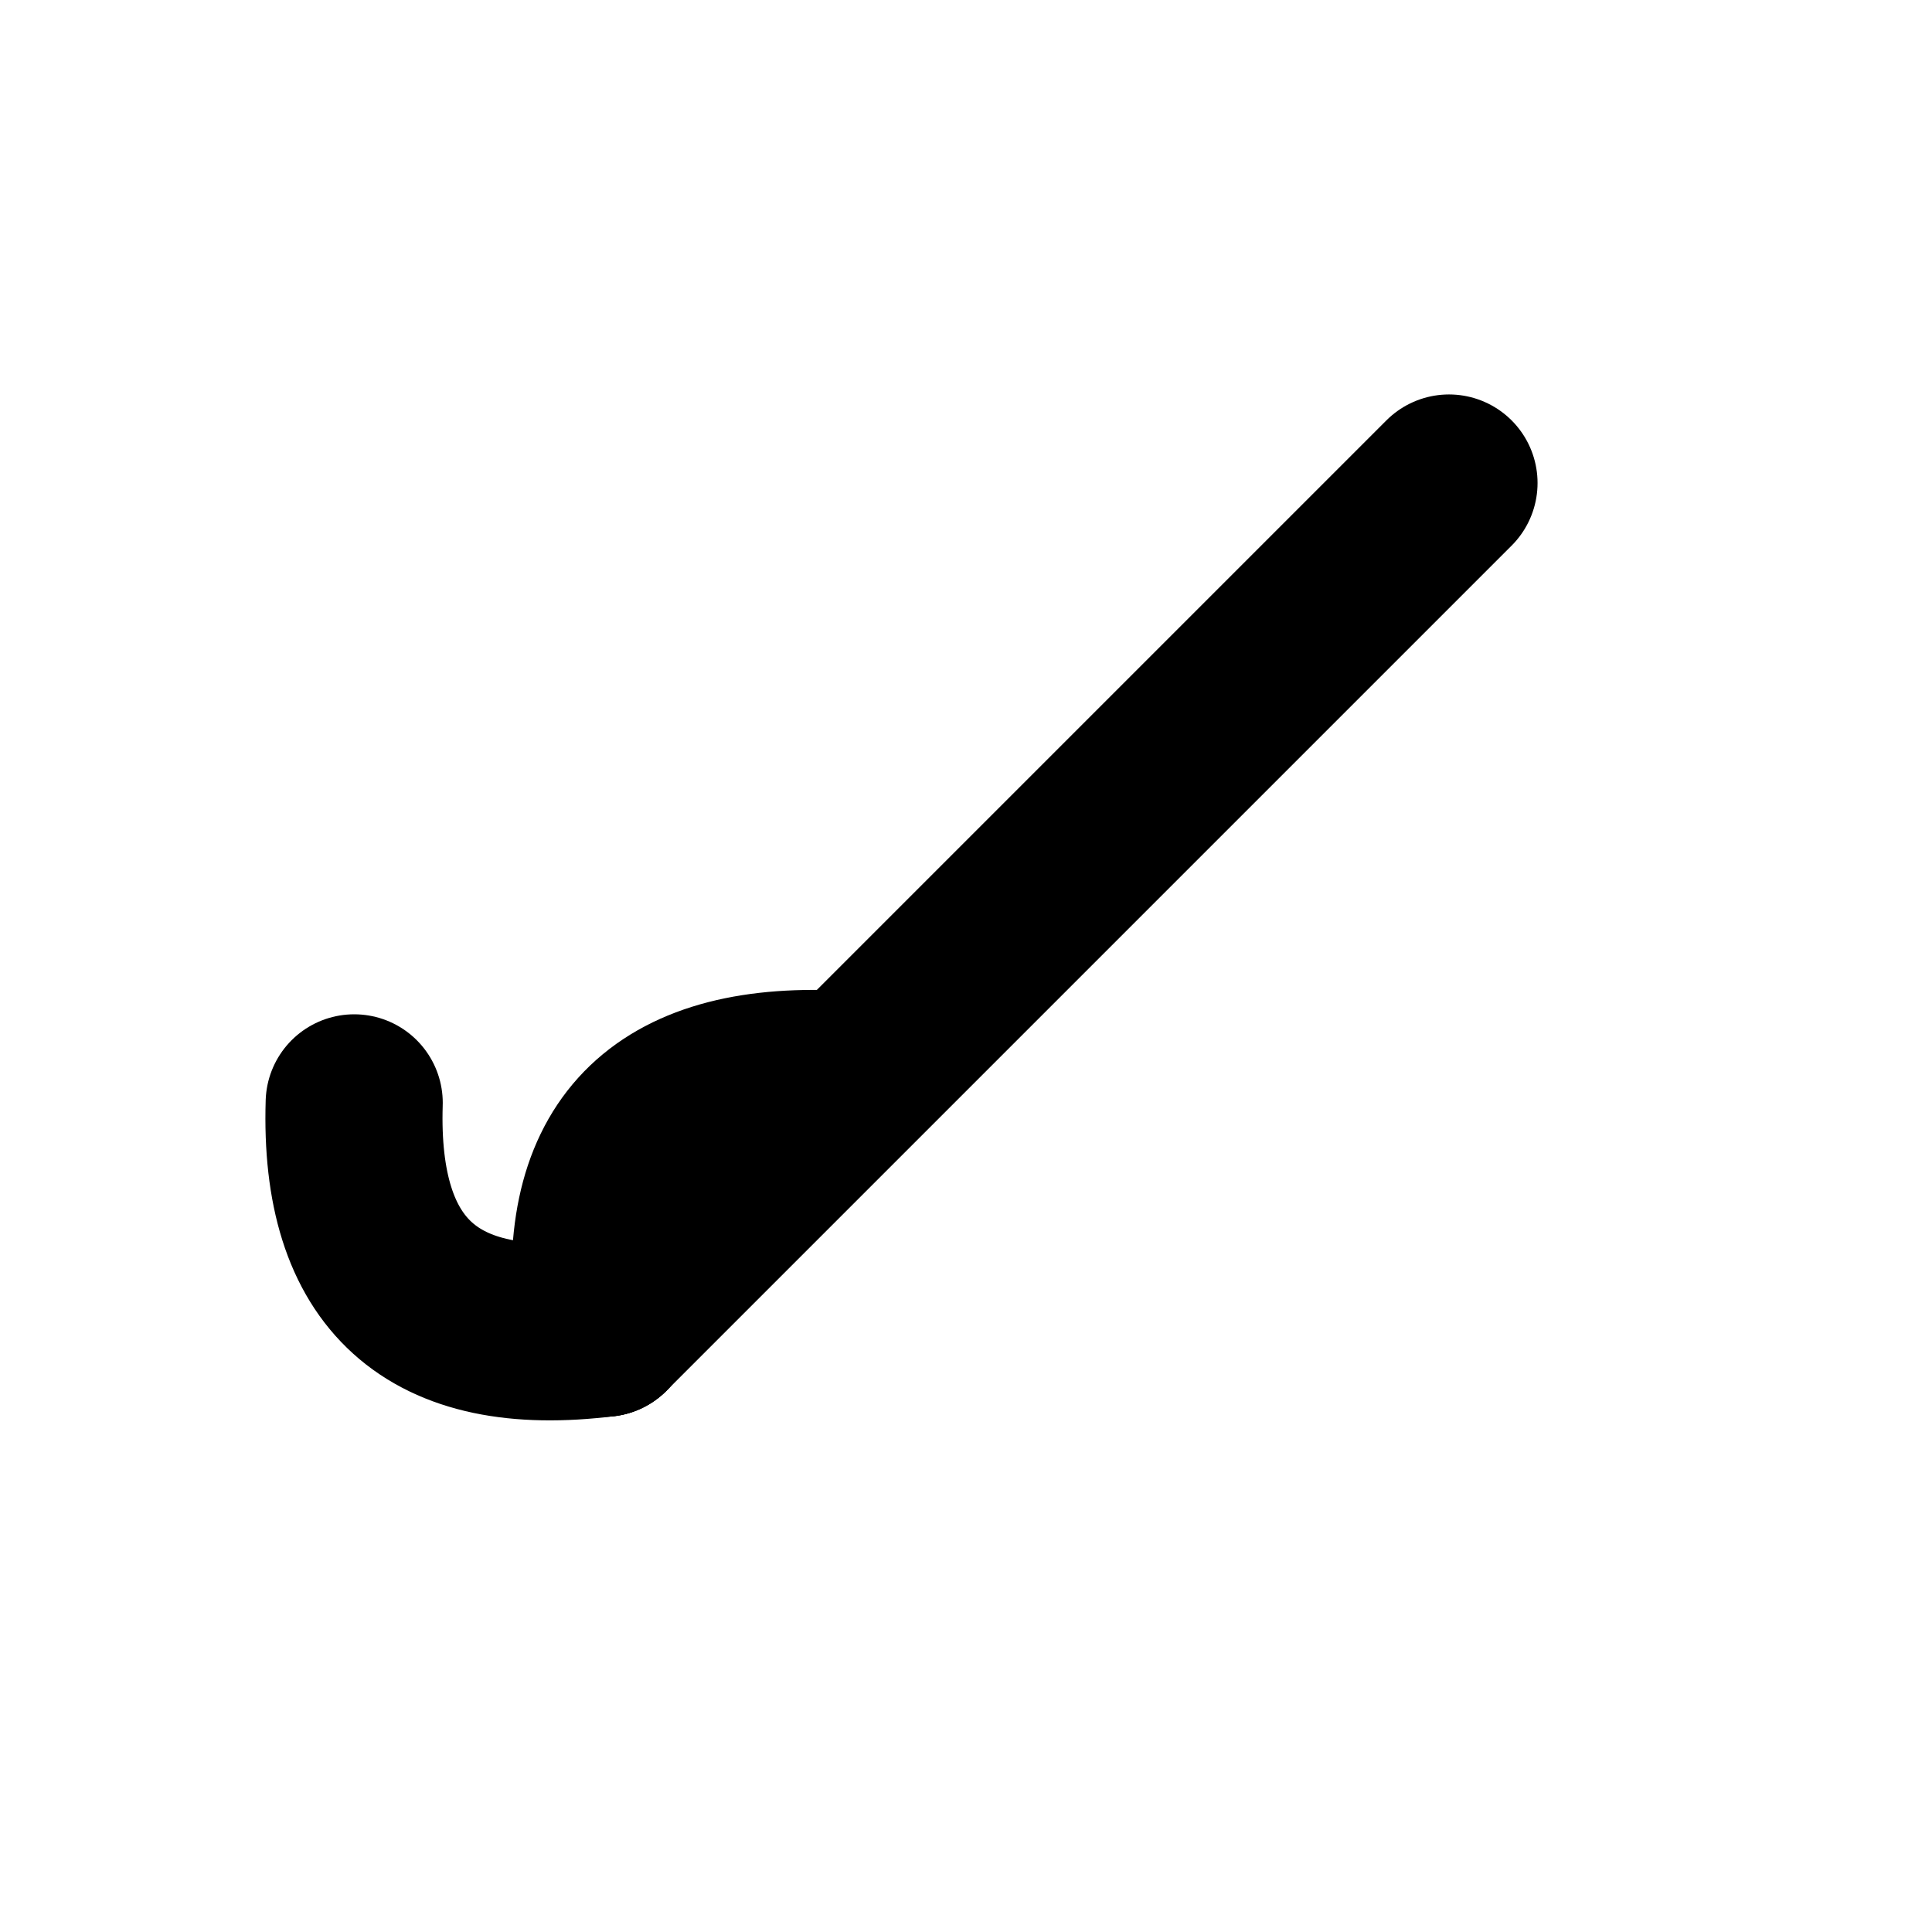
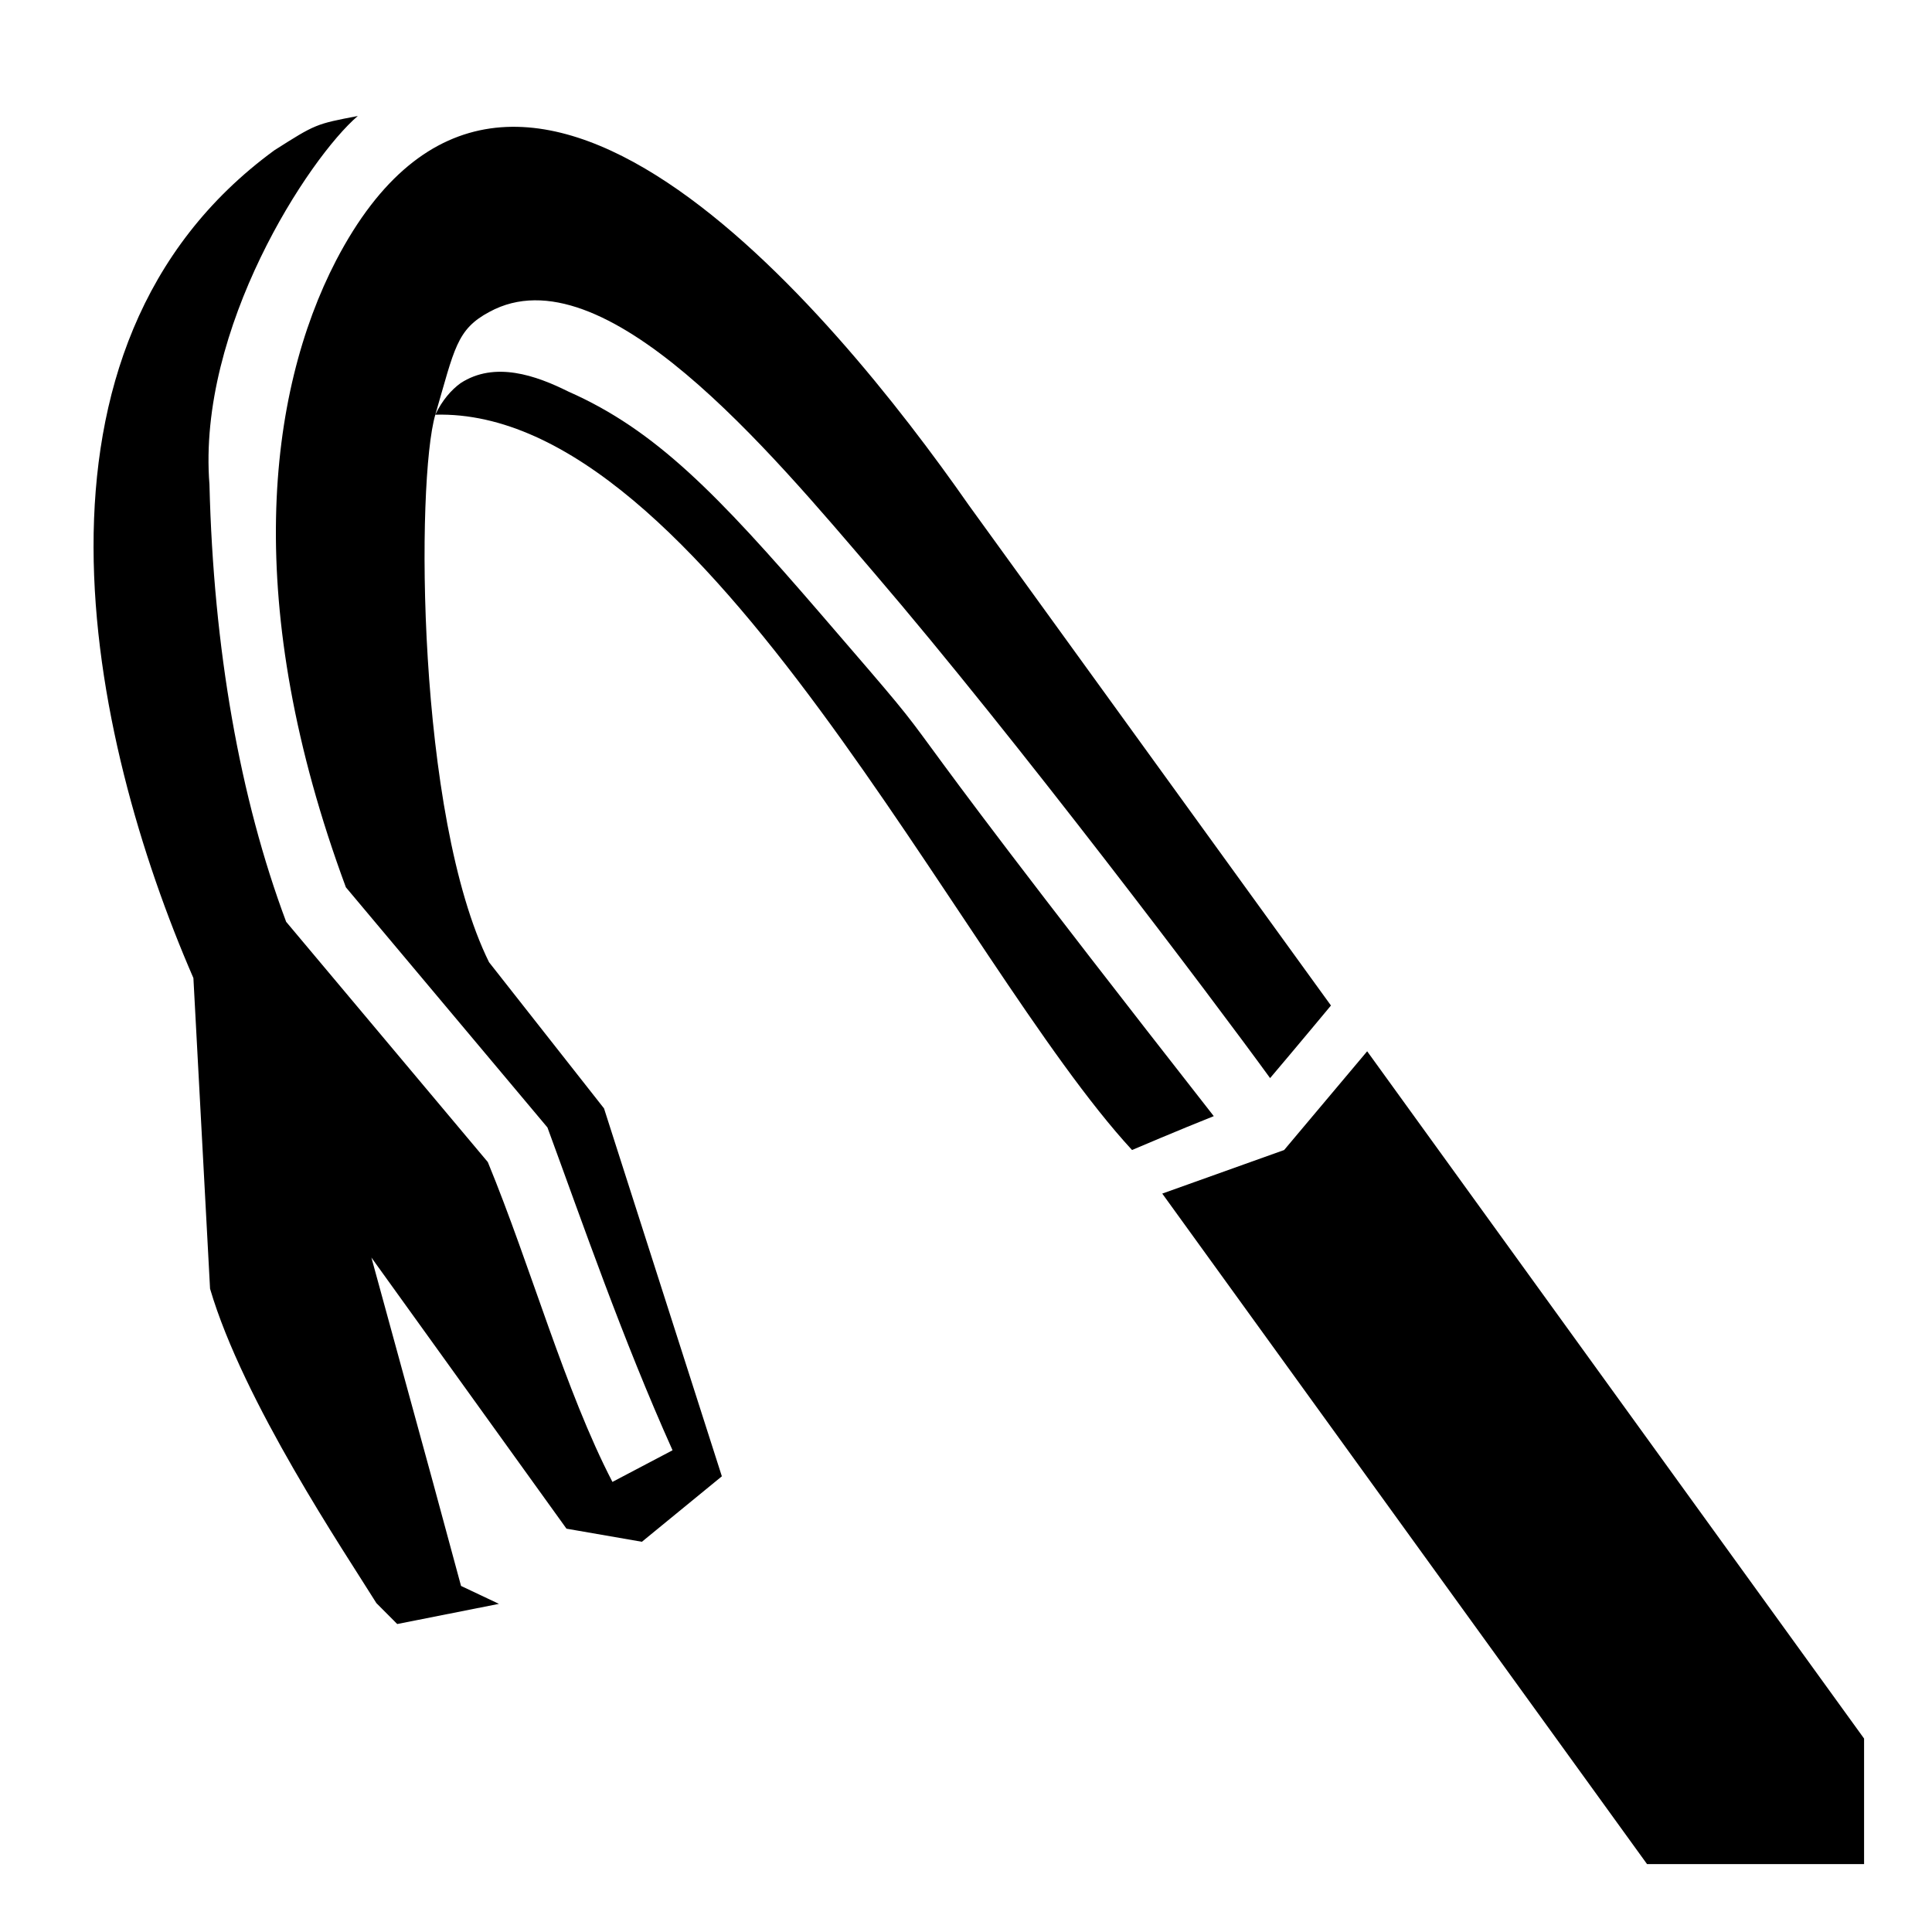
- <svg xmlns="http://www.w3.org/2000/svg" viewBox="0 0 24 24" fill="none" stroke="#000" stroke-width="2.2" stroke-linecap="round" stroke-linejoin="round">
-   <path d="M7.5 16.5 L18 6" />
-   <path d="M7.5 16.5 q-3.2 0.4 -3.1 -2.8" />
-   <path d="M7.5 16.5 q-0.4 -3.2 2.8 -3.1" />
+ <svg xmlns="http://www.w3.org/2000/svg" viewBox="0 0 512 512">
+   <g transform="translate(512,0) scale(-1,1)">
+     <path fill="#000" d="M417.186 30.744c12.997 11.133 42.59 56.346 39.306 97.635-1.062 43.45-8.042 83.123-20.326 115.91l-53.443 63.673c-11.52 28.003-20.44 60.487-33.024 84.76l-15.93-8.383c13.343-29.754 23.773-60.04 33.152-85.55l53.416-63.644c27.66-74.695 20.835-130.908 2.615-166.083-46.748-89.71-131.486 12.928-167.7 64.822l-95.968 132.588s9.633 11.59 16.127 19.236c14.846-20.453 67.174-89.815 104.817-133.747 27.56-32.168 71.878-85.727 102.04-69.326 8.757 4.65 9.267 9.775 14.37 27.263 5.104 17.49 4.986 106.234-14.238 145.098l-30.47 38.74-31.23 97.5 21.19 17.35 19.985-3.47 51.7-71.854-16.33 59.623-7.423 27.404-10.047 4.75 26.957 5.345 5.518-5.537c8.46-13.59 35.28-53.34 44.082-83.32l4.414-82.33c27.852-64.092 49.867-167.234-21.46-219.372-10.932-6.942-10.954-6.95-22.102-9.082zm-55.82 73.03c-23.088 10.194-39.402 27.09-66.65 58.675-43.976 50.97 0 0-104.378 133.34 8.856 3.515 21.662 8.974 21.662 8.974 45.562-49.32 113.515-196.82 184.64-194.864-1.83-3.83-4.207-6.543-6.68-8.35-9.062-5.913-19.99-2.063-28.593 2.225zm-211.68 174.828L18 460.734V494h57.52l128.47-177.686-32.297-11.544z" />
+   </g>
</svg>
